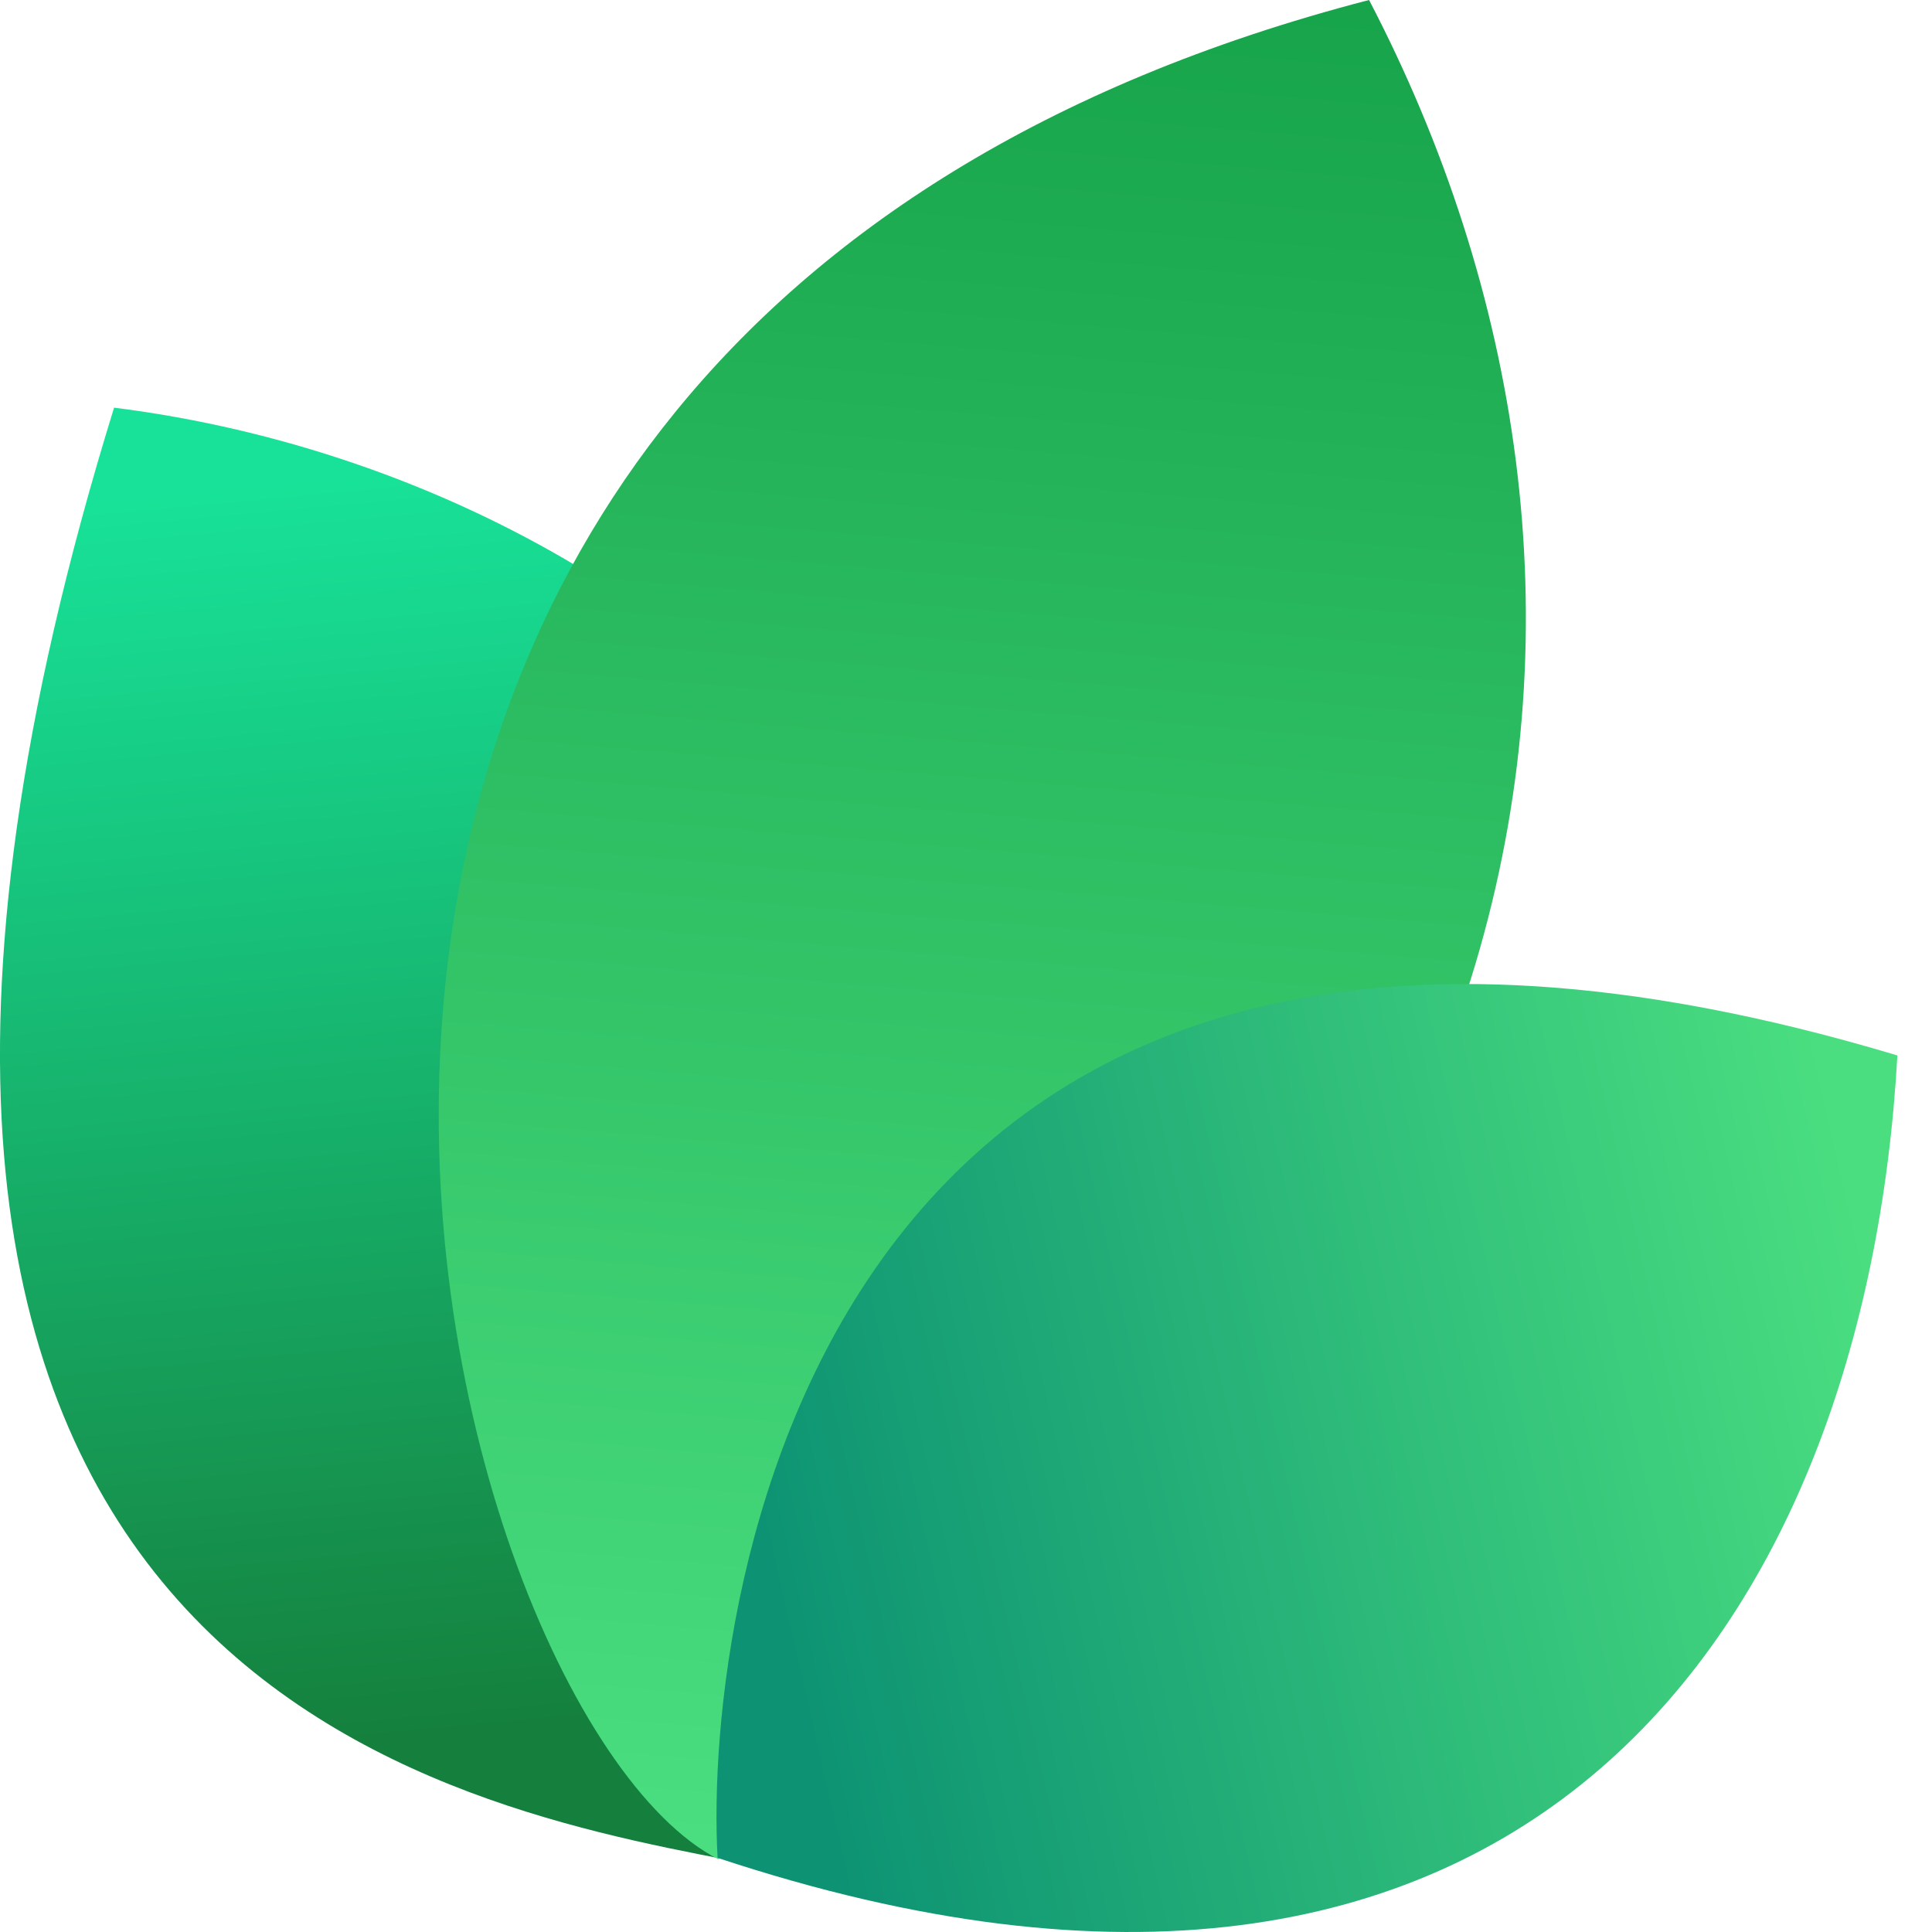
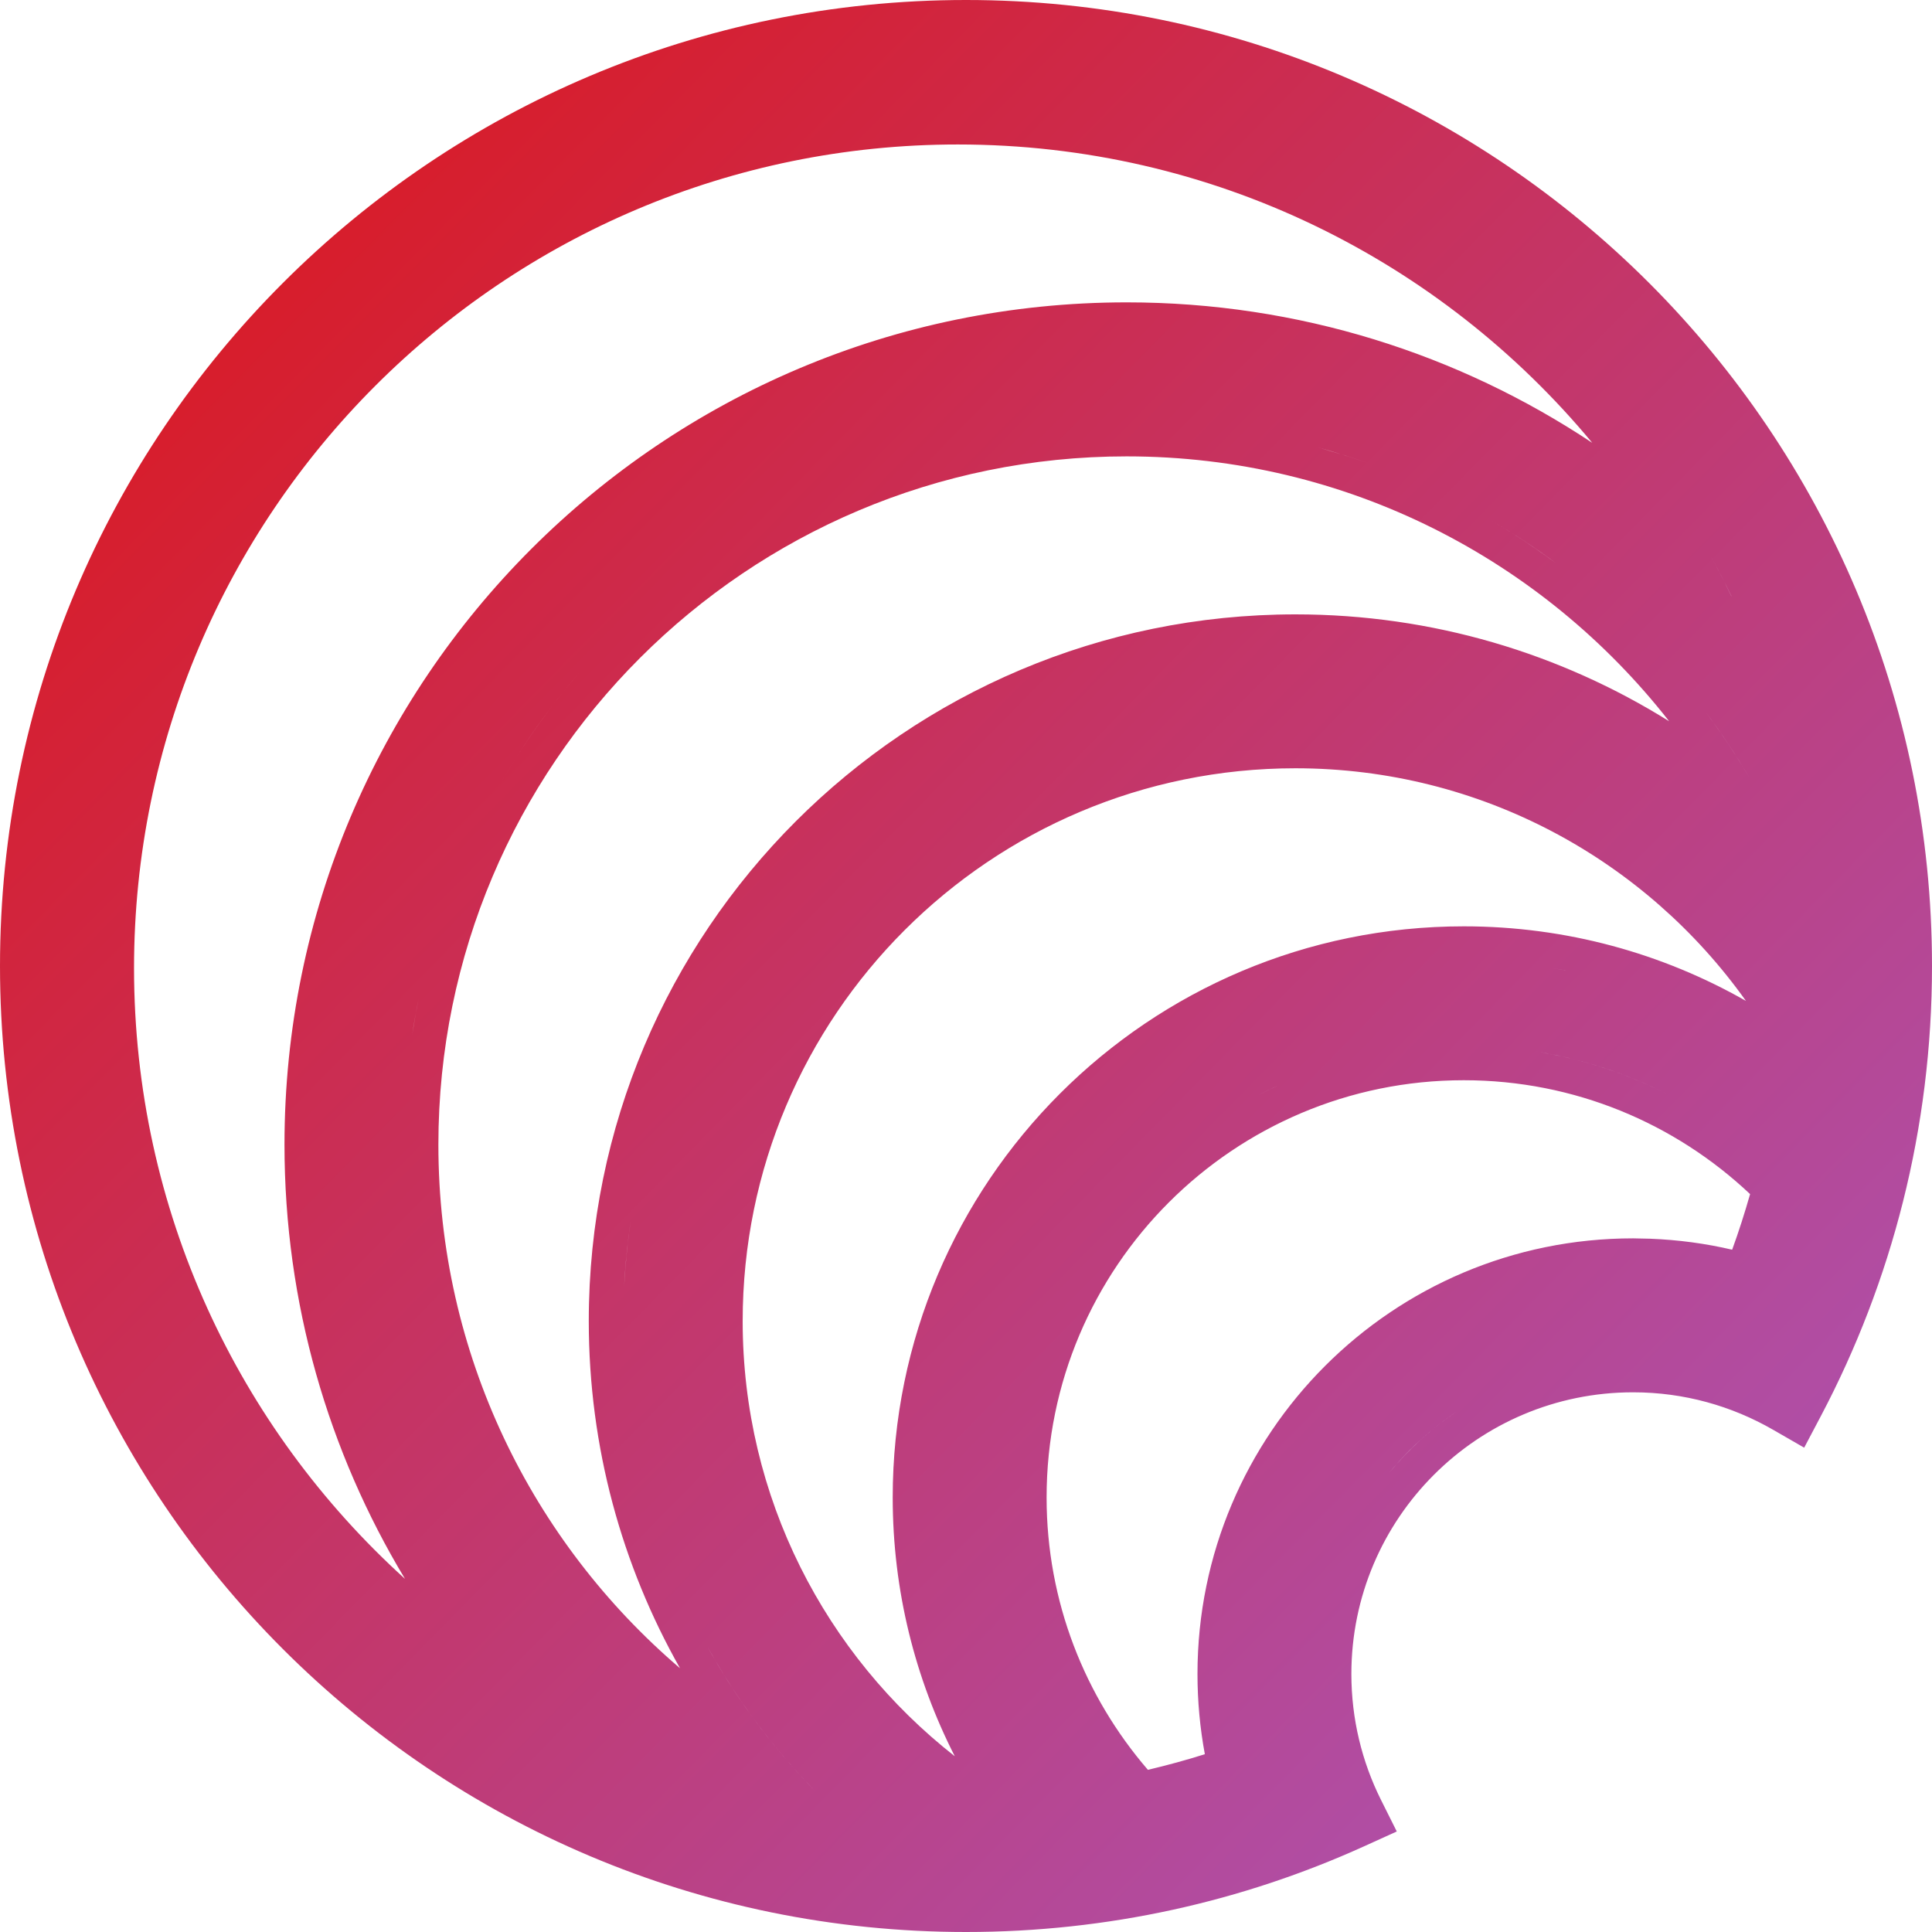
- <svg xmlns="http://www.w3.org/2000/svg" width="24" height="24" viewBox="0 0 24 24" fill="none">
-   <path d="M9.061 23.108C5.268 22.377 -3.391 20.627 1.417 5.064C9.634 6.099 16.973 14.064 9.061 23.108Z" fill="url(#paint0_linear_17557_2021)" />
-   <path d="M8.919 23.094C5.276 21.222 0.784 4.209 17.007 0C20.757 7.193 19.621 16.545 8.919 23.094Z" fill="url(#paint1_linear_17557_2021)" />
-   <path d="M8.914 23.079C8.735 19.882 10.159 9.085 23.57 13.111C23.181 20.123 18.984 26.418 8.914 23.079Z" fill="url(#paint2_linear_17557_2021)" />
+ <svg xmlns="http://www.w3.org/2000/svg" width="32" height="32" viewBox="0 0 32 32" fill="none">
+   <path fill-rule="evenodd" clip-rule="evenodd" d="M16 0C24.837 1.10451e-07 32 7.163 32 16C32 18.691 31.334 21.227 30.16 23.453L29.883 23.978L29.369 23.682C28.685 23.288 27.895 23.061 27.049 23.061C24.472 23.061 22.383 25.15 22.383 27.727C22.383 28.474 22.559 29.179 22.87 29.805L23.135 30.335L22.595 30.58C20.583 31.492 18.351 32 16 32C7.163 32 1.10445e-07 24.837 0 16C0 7.163 7.163 0 16 0ZM13.307 29.462C12.69 28.799 12.153 28.061 11.711 27.264C11.888 27.583 12.08 27.892 12.286 28.191C12.389 28.34 12.495 28.487 12.605 28.631C12.881 28.991 13.178 29.334 13.494 29.658L13.307 29.462ZM24.245 17.892C20.429 17.892 17.335 20.986 17.335 24.803C17.335 26.527 17.968 28.102 19.013 29.314C19.332 29.238 19.647 29.153 19.956 29.055C19.876 28.624 19.834 28.18 19.834 27.727C19.834 23.741 23.064 20.511 27.049 20.511L27.33 20.517C27.796 20.535 28.25 20.596 28.69 20.699C28.8 20.397 28.898 20.09 28.987 19.778C27.748 18.609 26.081 17.892 24.245 17.892ZM21.457 12.725C16.401 12.725 12.301 16.824 12.301 21.881C12.301 24.807 13.675 27.412 15.814 29.089C15.158 27.802 14.786 26.346 14.786 24.803C14.786 19.578 19.021 15.343 24.245 15.343C25.945 15.343 27.54 15.793 28.918 16.578C27.258 14.246 24.536 12.726 21.457 12.725ZM18.661 7.559C12.365 7.559 7.261 12.663 7.261 18.959C7.261 22.43 8.814 25.539 11.263 27.631C10.302 25.933 9.752 23.971 9.752 21.881C9.752 15.416 14.993 10.176 21.457 10.176C23.73 10.176 25.851 10.825 27.646 11.946C25.559 9.276 22.311 7.559 18.661 7.559ZM15.865 2.393C8.33 2.393 2.22 8.502 2.22 16.037C2.221 20.048 3.952 23.654 6.708 26.151C5.442 24.051 4.712 21.59 4.712 18.959C4.712 11.255 10.957 5.009 18.661 5.008C21.513 5.008 24.164 5.866 26.373 7.335C23.87 4.316 20.092 2.393 15.865 2.393ZM24.121 23.384C23.703 23.666 23.328 24.008 23.008 24.396C23.115 24.266 23.227 24.142 23.345 24.023C23.464 23.905 23.588 23.793 23.718 23.686C23.847 23.579 23.982 23.478 24.121 23.384ZM10.413 20.463C10.377 20.741 10.353 21.023 10.338 21.308L10.357 21.024C10.378 20.741 10.41 20.462 10.452 20.185L10.413 20.463ZM25.41 17.411C25.537 17.43 25.662 17.453 25.786 17.479C25.911 17.505 26.034 17.535 26.156 17.567C26.522 17.663 26.877 17.787 27.218 17.935C27.389 18.009 27.556 18.09 27.72 18.176C27.01 17.802 26.233 17.54 25.41 17.411ZM21.166 17.982C21.056 18.032 20.947 18.084 20.839 18.139L21.002 18.059C21.056 18.032 21.111 18.007 21.166 17.982ZM6.932 16.546C6.893 16.741 6.858 16.937 6.828 17.136L6.877 16.84C6.894 16.741 6.913 16.643 6.932 16.546ZM25.835 16.056C25.887 16.066 25.939 16.076 25.991 16.086C25.875 16.063 25.758 16.042 25.641 16.023L25.835 16.056ZM28.979 12.886C28.756 12.507 28.513 12.143 28.251 11.792C28.425 12.026 28.592 12.266 28.749 12.512C28.828 12.635 28.905 12.76 28.979 12.886ZM9.609 11.124C9.107 11.704 8.66 12.332 8.276 13L8.423 12.751C8.473 12.669 8.524 12.587 8.576 12.506C8.783 12.182 9.006 11.869 9.243 11.568C9.361 11.417 9.483 11.269 9.609 11.124ZM28.448 9.419C28.487 9.494 28.526 9.57 28.565 9.646C28.603 9.722 28.64 9.798 28.677 9.875L28.678 9.874C28.567 9.644 28.449 9.417 28.326 9.194L28.448 9.419ZM24.687 8.613C24.94 8.76 25.187 8.917 25.427 9.082C25.548 9.165 25.666 9.25 25.784 9.336L25.784 9.336C25.433 9.075 25.066 8.834 24.687 8.613ZM22.264 7.539C22.406 7.584 22.547 7.631 22.687 7.681C22.407 7.582 22.123 7.492 21.834 7.412L22.264 7.539Z" fill="url(#paint0_linear_4378_37184)" />
  <defs>
-     <linearGradient id="paint0_linear_17557_2021" x1="3.776" y1="5.916" x2="5.232" y2="21.559" gradientUnits="userSpaceOnUse">
-       <stop stop-color="#18E299" />
-       <stop offset="1" stop-color="#15803D" />
-     </linearGradient>
-     <linearGradient id="paint1_linear_17557_2021" x1="12.171" y1="-0.718" x2="10.19" y2="22.983" gradientUnits="userSpaceOnUse">
-       <stop stop-color="#16A34A" />
-       <stop offset="1" stop-color="#4ADE80" />
-     </linearGradient>
-     <linearGradient id="paint2_linear_17557_2021" x1="23.133" y1="15.353" x2="9.338" y2="18.52" gradientUnits="userSpaceOnUse">
-       <stop stop-color="#4ADE80" />
-       <stop offset="1" stop-color="#0D9373" />
+     <linearGradient id="paint0_linear_4378_37184" x1="2.86542e-07" y1="0.538" x2="32" y2="32" gradientUnits="userSpaceOnUse">
+       <stop stop-color="#DF1414" />
+       <stop offset="1" stop-color="#A759C1" />
    </linearGradient>
  </defs>
</svg>
